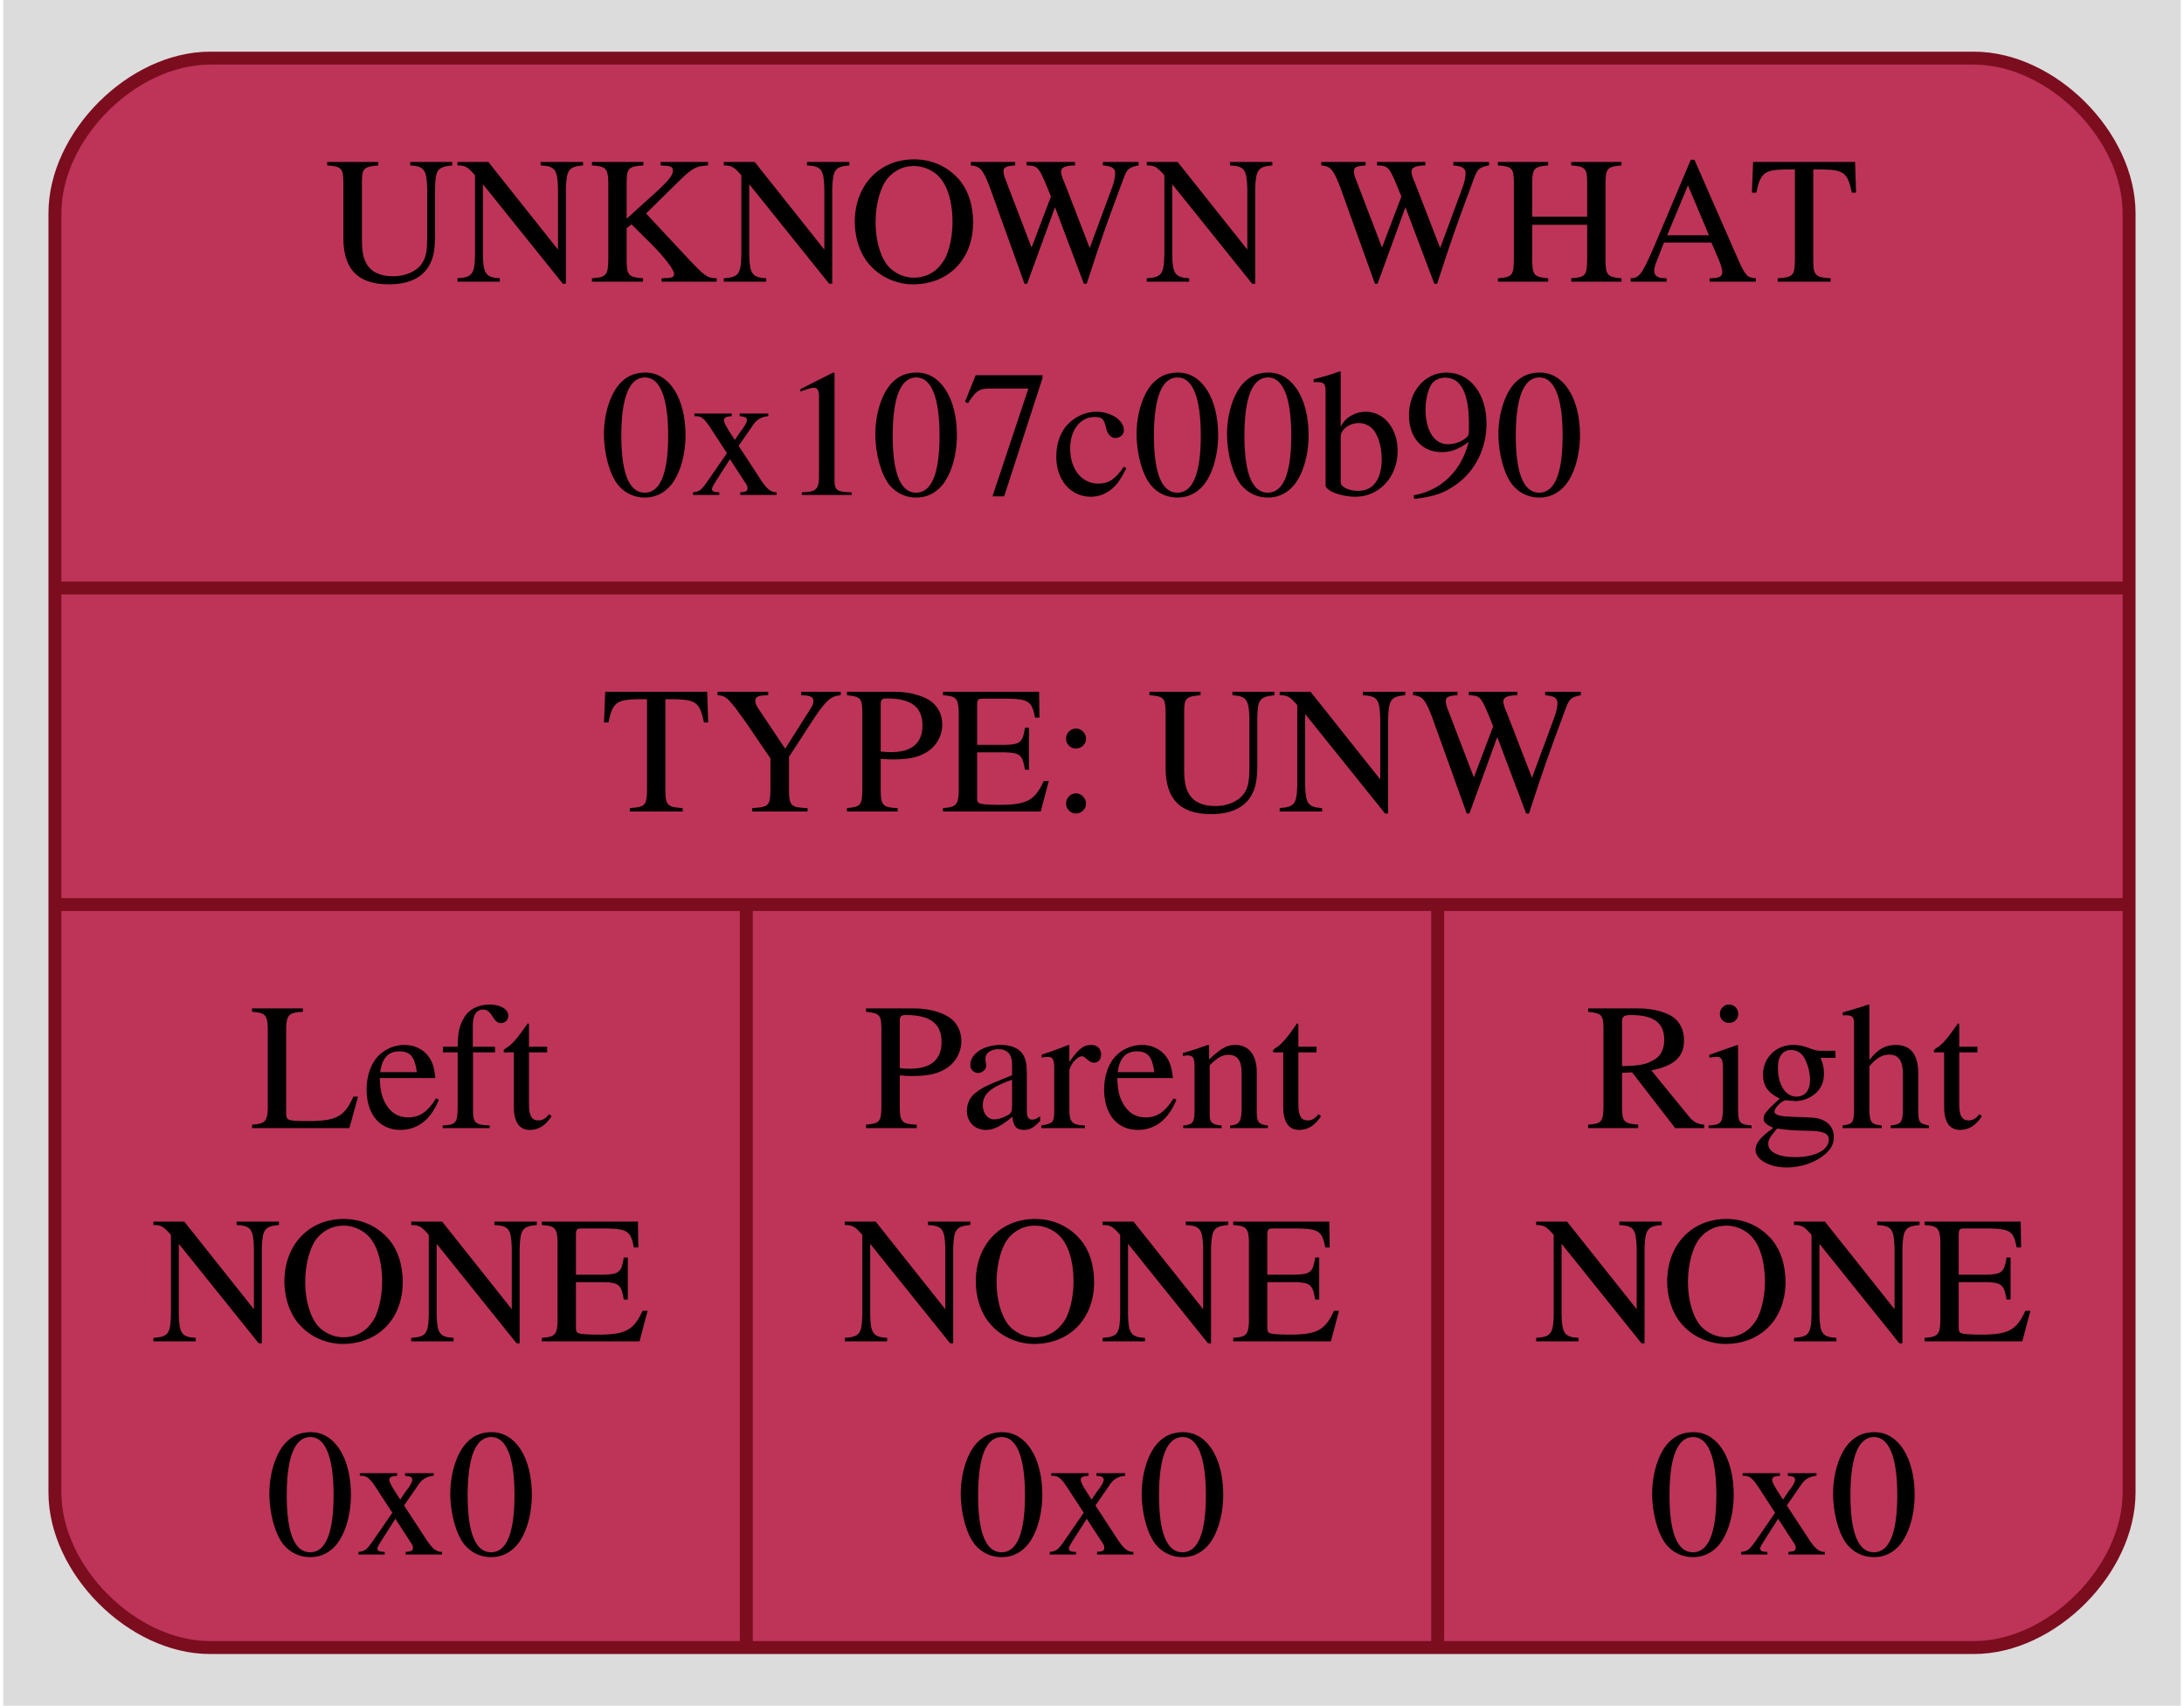
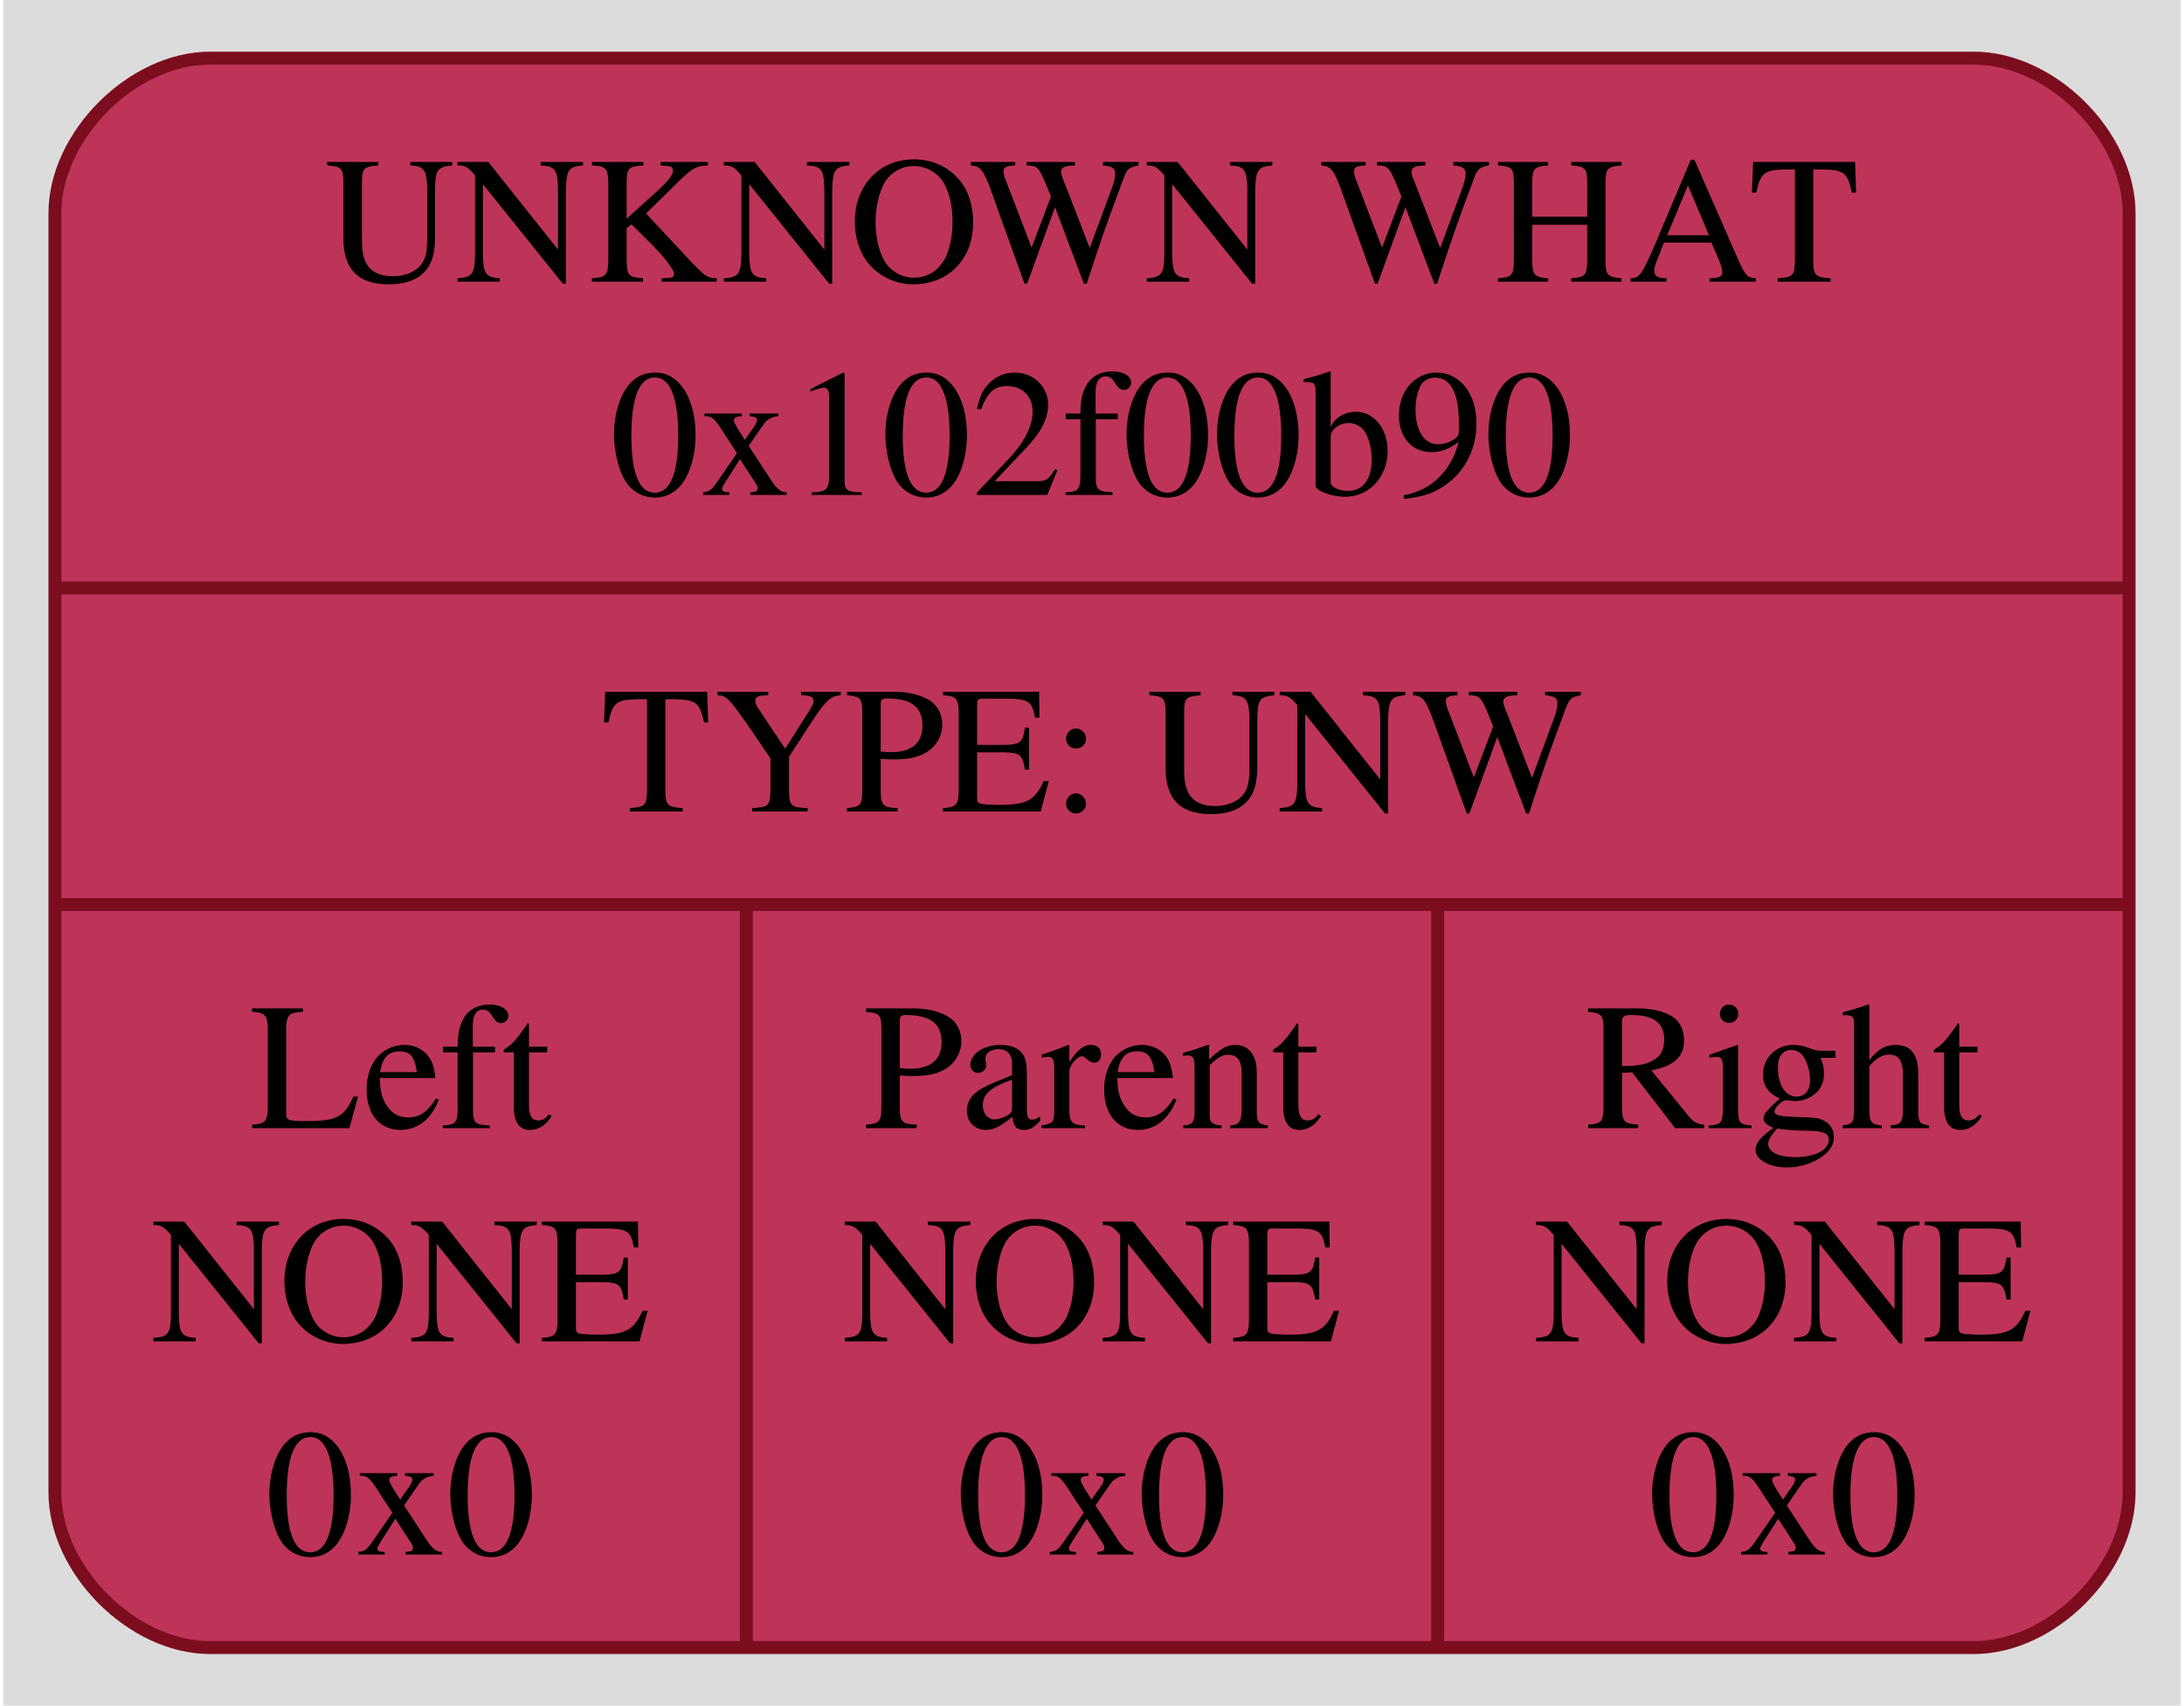
<svg xmlns="http://www.w3.org/2000/svg" width="169pt" height="132pt" viewBox="0.00 0.00 168.50 132.00">
  <g id="graph0" class="graph" transform="scale(1 1) rotate(0) translate(4 128)">
    <polygon fill="#dcdcdc" stroke="none" points="-4,4 -4,-128 164.5,-128 164.5,4 -4,4" />
    <g id="node1" class="node">
      <path fill="#bd3458" stroke="#7b0d1e" d="M12,-0.5C12,-0.5 148.5,-0.5 148.5,-0.5 154.5,-0.5 160.5,-6.5 160.5,-12.5 160.5,-12.5 160.5,-111.5 160.5,-111.5 160.5,-117.5 154.5,-123.5 148.5,-123.5 148.5,-123.5 12,-123.5 12,-123.5 6,-123.5 0,-117.5 0,-111.5 0,-111.5 0,-12.5 0,-12.5 0,-6.5 6,-0.5 12,-0.5" />
      <text text-anchor="middle" x="80.25" y="-106.2" font-family="Times,serif" font-size="14.00" fill="#000000">UNKNOWN WHAT</text>
-       <text text-anchor="middle" x="80.25" y="-89.7" font-family="Times,serif" font-size="14.00" fill="#000000">0x107c00b90</text>
+       <text text-anchor="middle" x="80.25" y="-89.7" font-family="Times,serif" font-size="14.00" fill="#000000">0x102f00b90</text>
      <polyline fill="none" stroke="#7b0d1e" points="0,-82.5 160.5,-82.5" />
      <text text-anchor="middle" x="80.25" y="-65.2" font-family="Times,serif" font-size="14.00" fill="#000000">TYPE: UNW</text>
      <polyline fill="none" stroke="#7b0d1e" points="0,-58 160.5,-58" />
      <text text-anchor="middle" x="26.75" y="-40.7" font-family="Times,serif" font-size="14.00" fill="#000000">Left</text>
      <text text-anchor="middle" x="26.75" y="-24.2" font-family="Times,serif" font-size="14.00" fill="#000000">NONE</text>
      <text text-anchor="middle" x="26.75" y="-7.7" font-family="Times,serif" font-size="14.00" fill="#000000">0x0</text>
      <polyline fill="none" stroke="#7b0d1e" points="53.5,-0.5 53.5,-58" />
      <text text-anchor="middle" x="80.25" y="-40.7" font-family="Times,serif" font-size="14.00" fill="#000000">Parent</text>
      <text text-anchor="middle" x="80.25" y="-24.2" font-family="Times,serif" font-size="14.00" fill="#000000">NONE</text>
      <text text-anchor="middle" x="80.25" y="-7.7" font-family="Times,serif" font-size="14.00" fill="#000000">0x0</text>
      <polyline fill="none" stroke="#7b0d1e" points="107,-0.5 107,-58" />
      <text text-anchor="middle" x="133.75" y="-40.7" font-family="Times,serif" font-size="14.00" fill="#000000">Right</text>
      <text text-anchor="middle" x="133.75" y="-24.2" font-family="Times,serif" font-size="14.00" fill="#000000">NONE</text>
      <text text-anchor="middle" x="133.75" y="-7.7" font-family="Times,serif" font-size="14.00" fill="#000000">0x0</text>
    </g>
  </g>
</svg>
